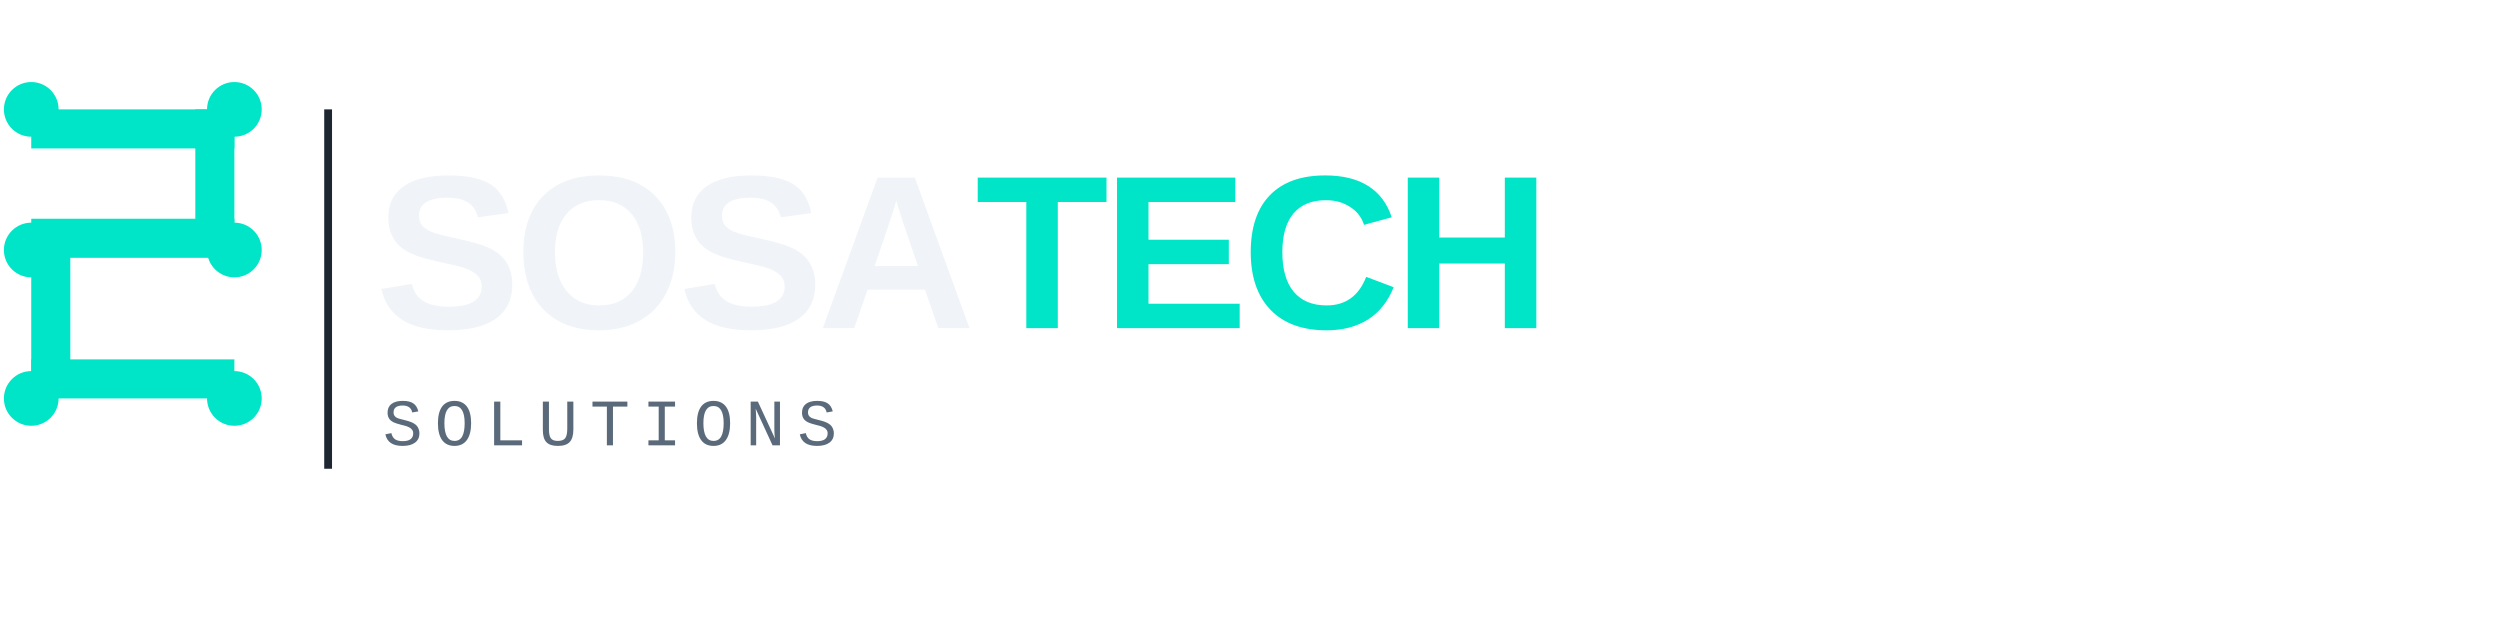
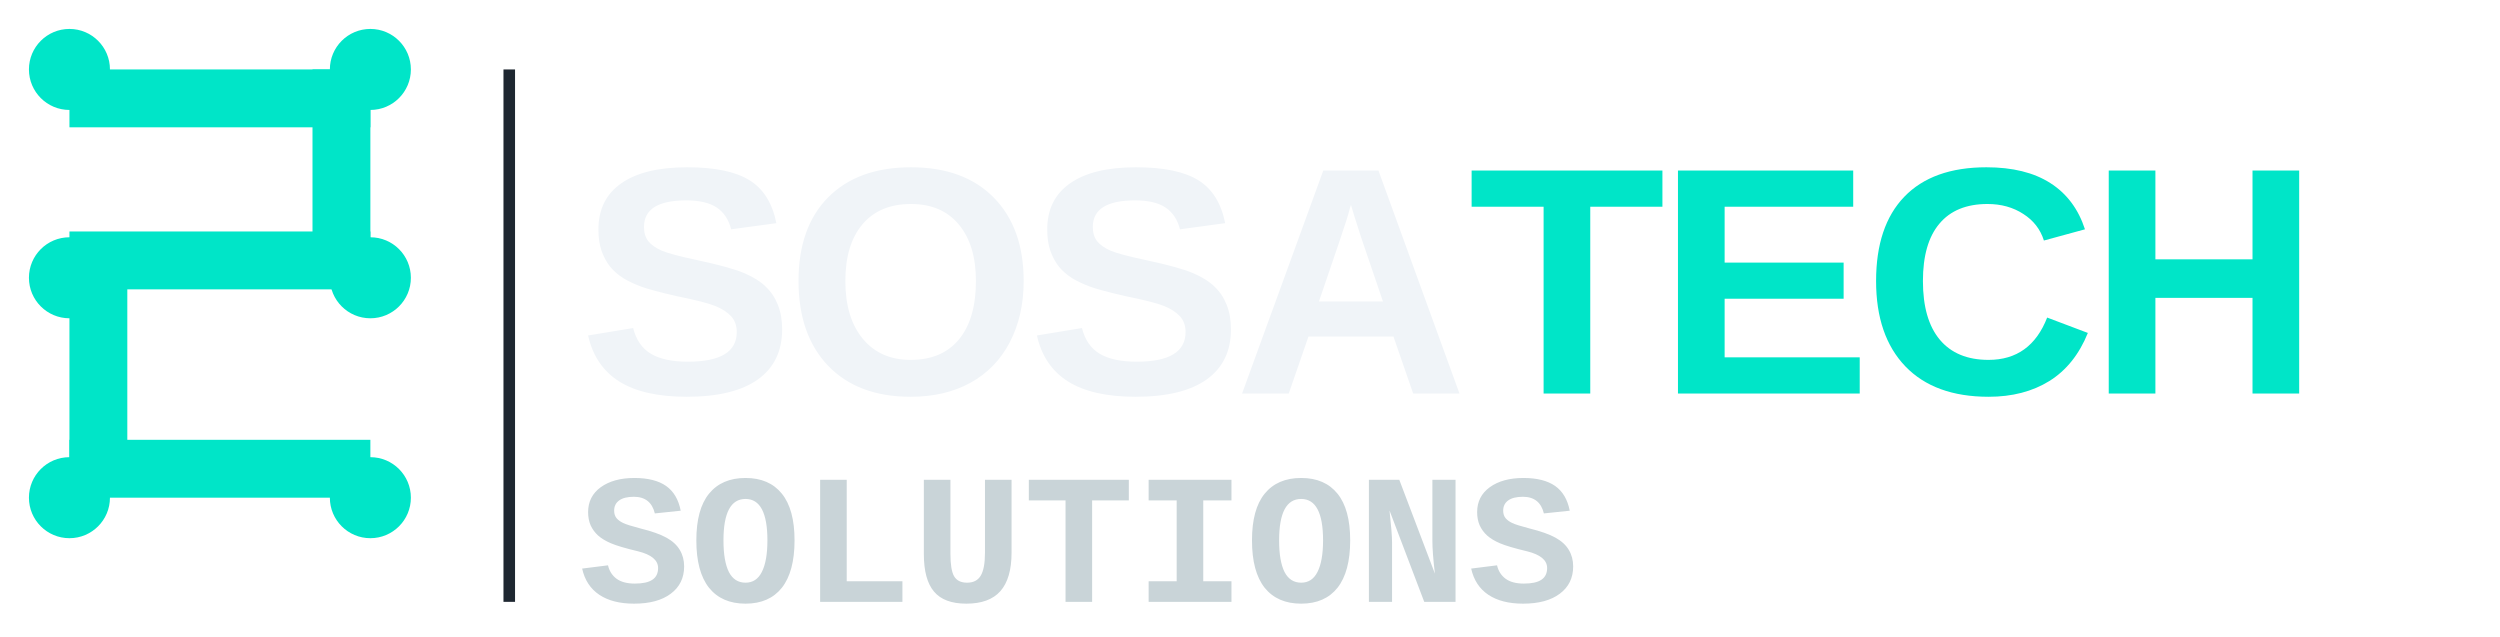
- <svg xmlns="http://www.w3.org/2000/svg" viewBox="0 0 320 80" width="320" height="80">
+ <svg xmlns="http://www.w3.org/2000/svg" viewBox="-2 8 216 55" width="216" height="55" role="img" aria-labelledby="logo-title">
  <defs>
    <style>
      .wordmark { font-family: 'Arial Black', 'Arial', sans-serif; font-weight: 900; letter-spacing: -0.03em; }
-       .sub { font-family: 'Courier New', monospace; letter-spacing: 0.18em; }
+       .sub { font-family: 'Courier New', monospace; font-weight: 700; }
    </style>
  </defs>
  <rect x="4" y="14" width="26" height="5" rx="0" fill="#00e5c8" />
  <rect x="25" y="14" width="5" height="18" fill="#00e5c8" />
  <rect x="4" y="28" width="26" height="5" fill="#00e5c8" />
  <rect x="4" y="32" width="5" height="18" fill="#00e5c8" />
  <rect x="4" y="46" width="26" height="5" fill="#00e5c8" />
  <circle cx="4" cy="14" r="3.5" fill="#00e5c8" />
  <circle cx="30" cy="14" r="3.5" fill="#00e5c8" />
  <circle cx="30" cy="32" r="3.5" fill="#00e5c8" />
  <circle cx="4" cy="32" r="3.5" fill="#00e5c8" />
  <circle cx="4" cy="51" r="3.5" fill="#00e5c8" />
  <circle cx="30" cy="51" r="3.5" fill="#00e5c8" />
-   <text x="48" y="42" class="wordmark" font-size="28" fill="#f0f4f8">SOSA<tspan fill="#00e5c8">TECH</tspan>
+   <text x="48" y="42" class="wordmark" font-size="28" fill="#f0f4f8" textLength="164.4" lengthAdjust="spacingAndGlyphs">SOSA<tspan fill="#00e5c8">TECH</tspan>
  </text>
-   <text x="49" y="57" class="sub" font-size="8.5" fill="#5a6a7a">SOLUTIONS</text>
+   <text x="48" y="60" class="sub" font-size="16" fill="#c9d4d8" textLength="164.1" lengthAdjust="spacing">SOLUTIONS</text>
  <line x1="42" y1="14" x2="42" y2="60" stroke="#1e2731" stroke-width="1" />
</svg>
